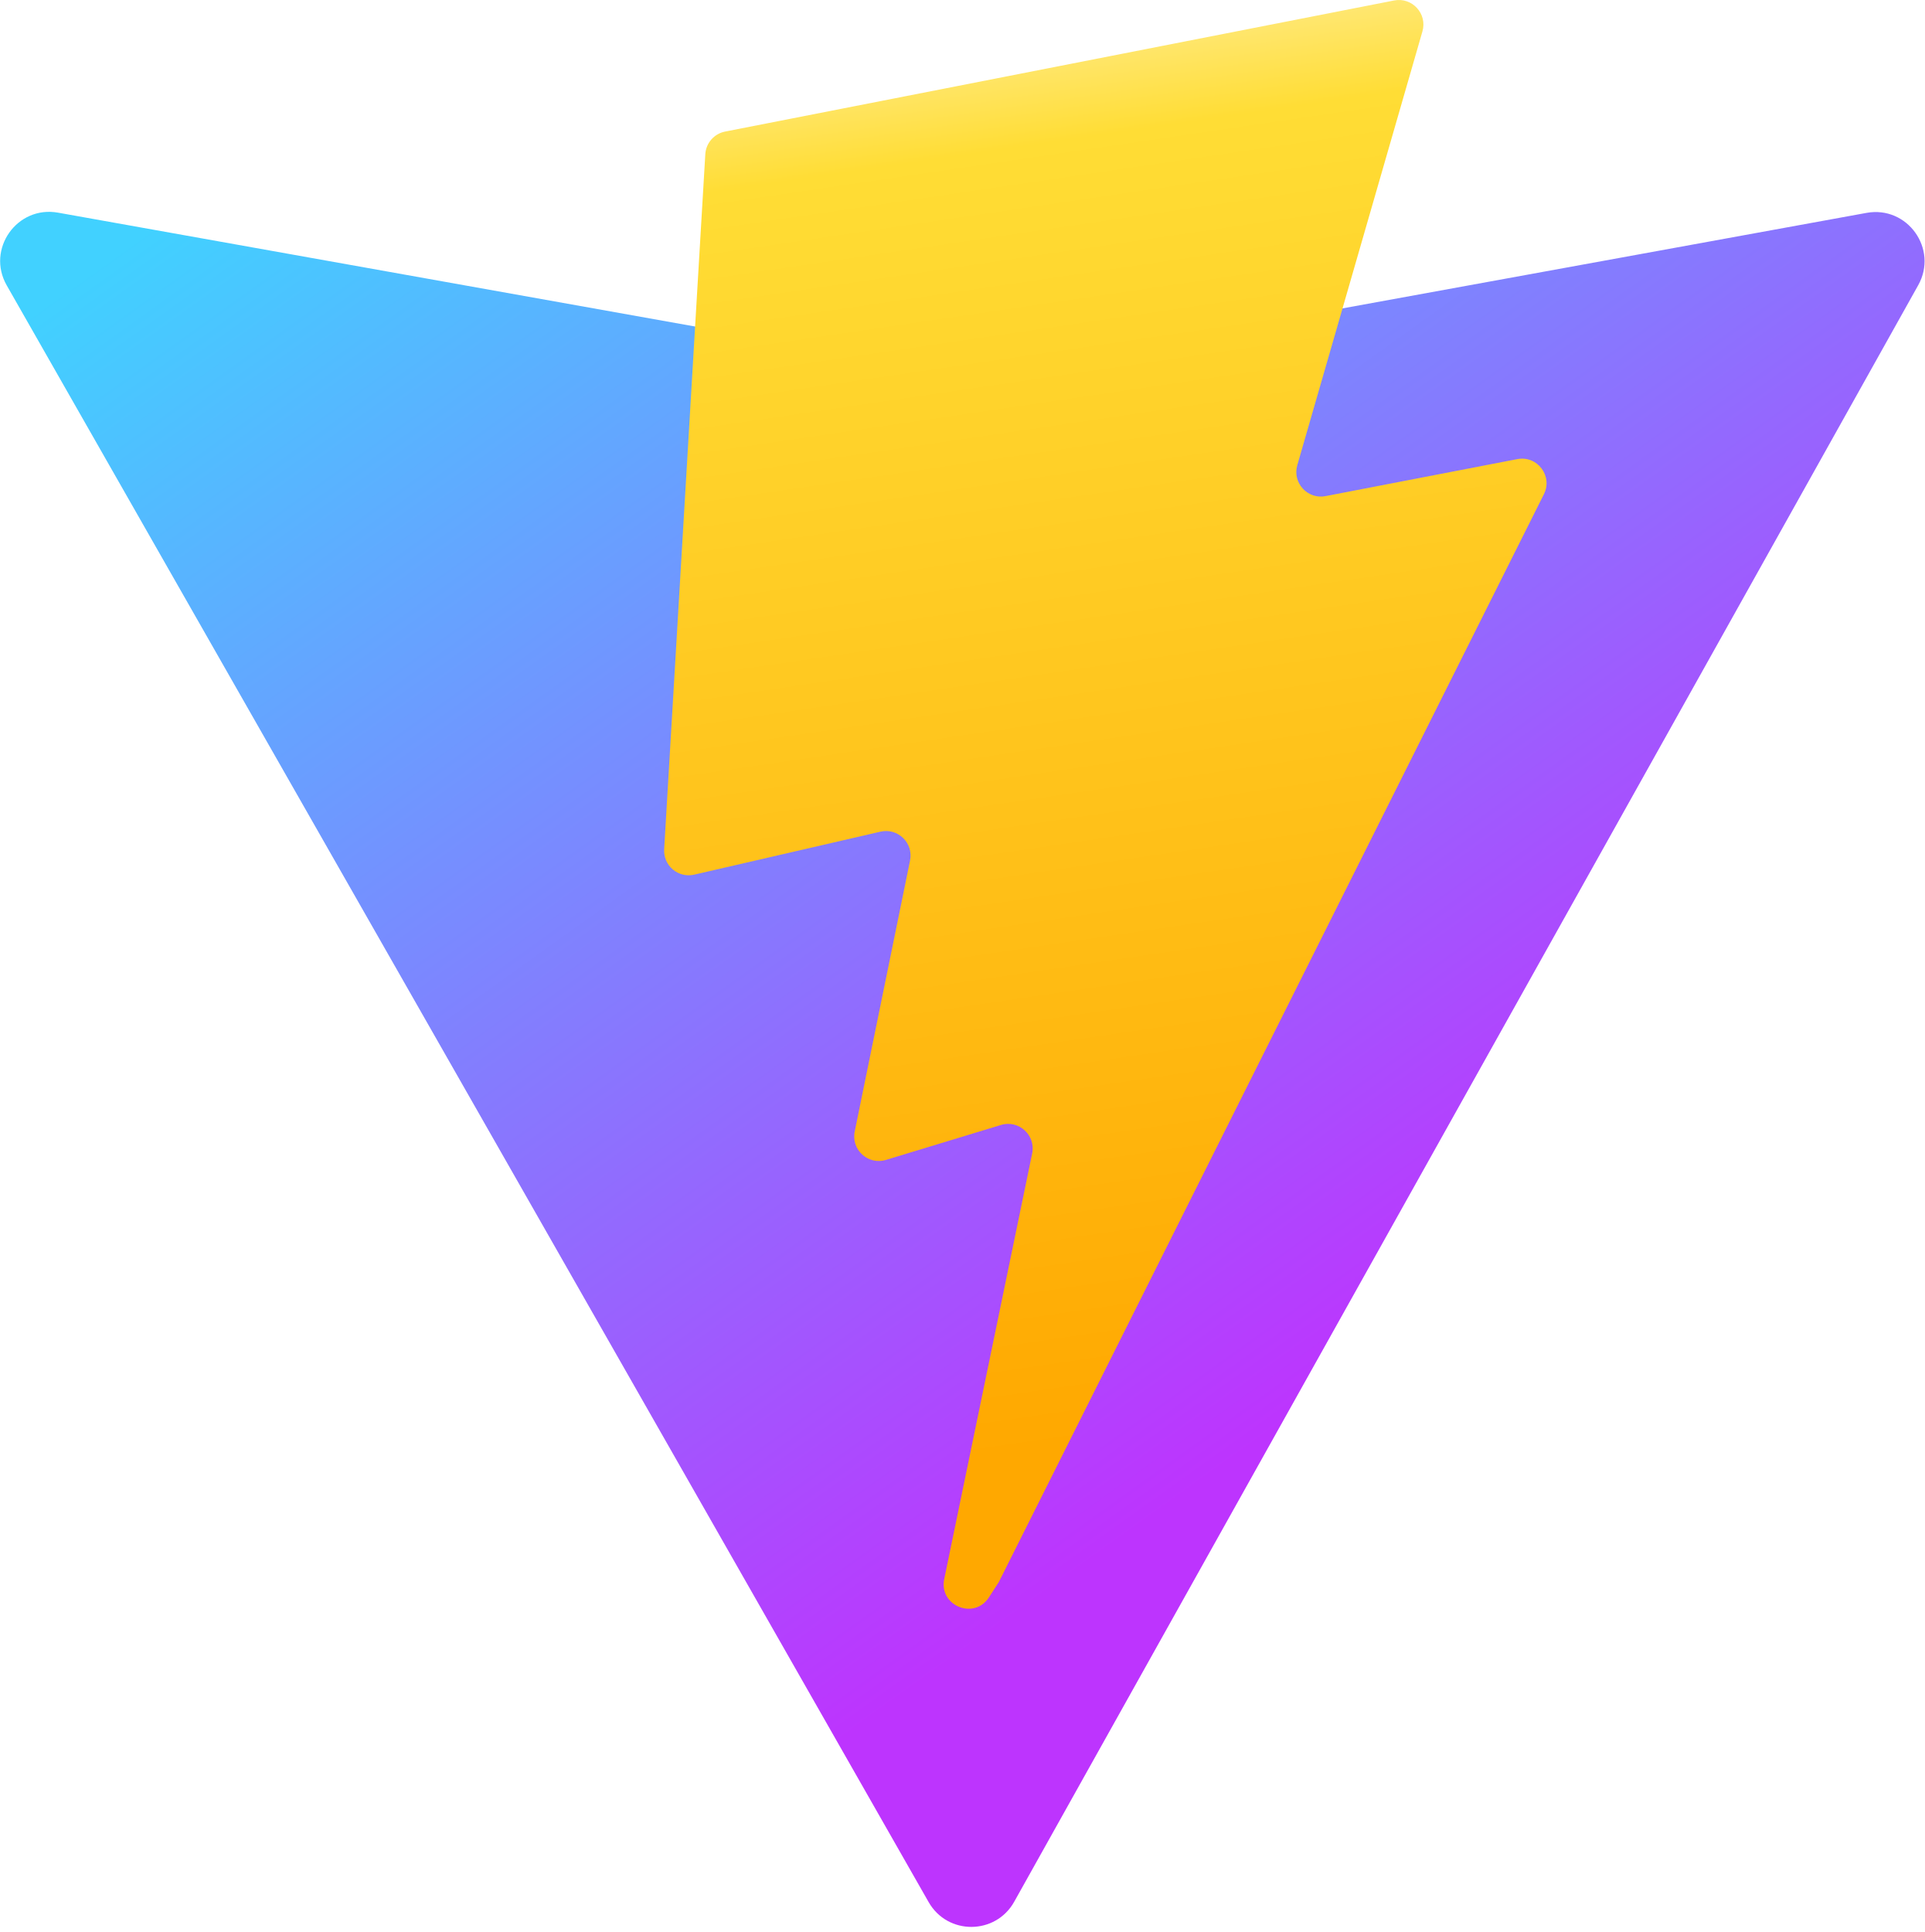
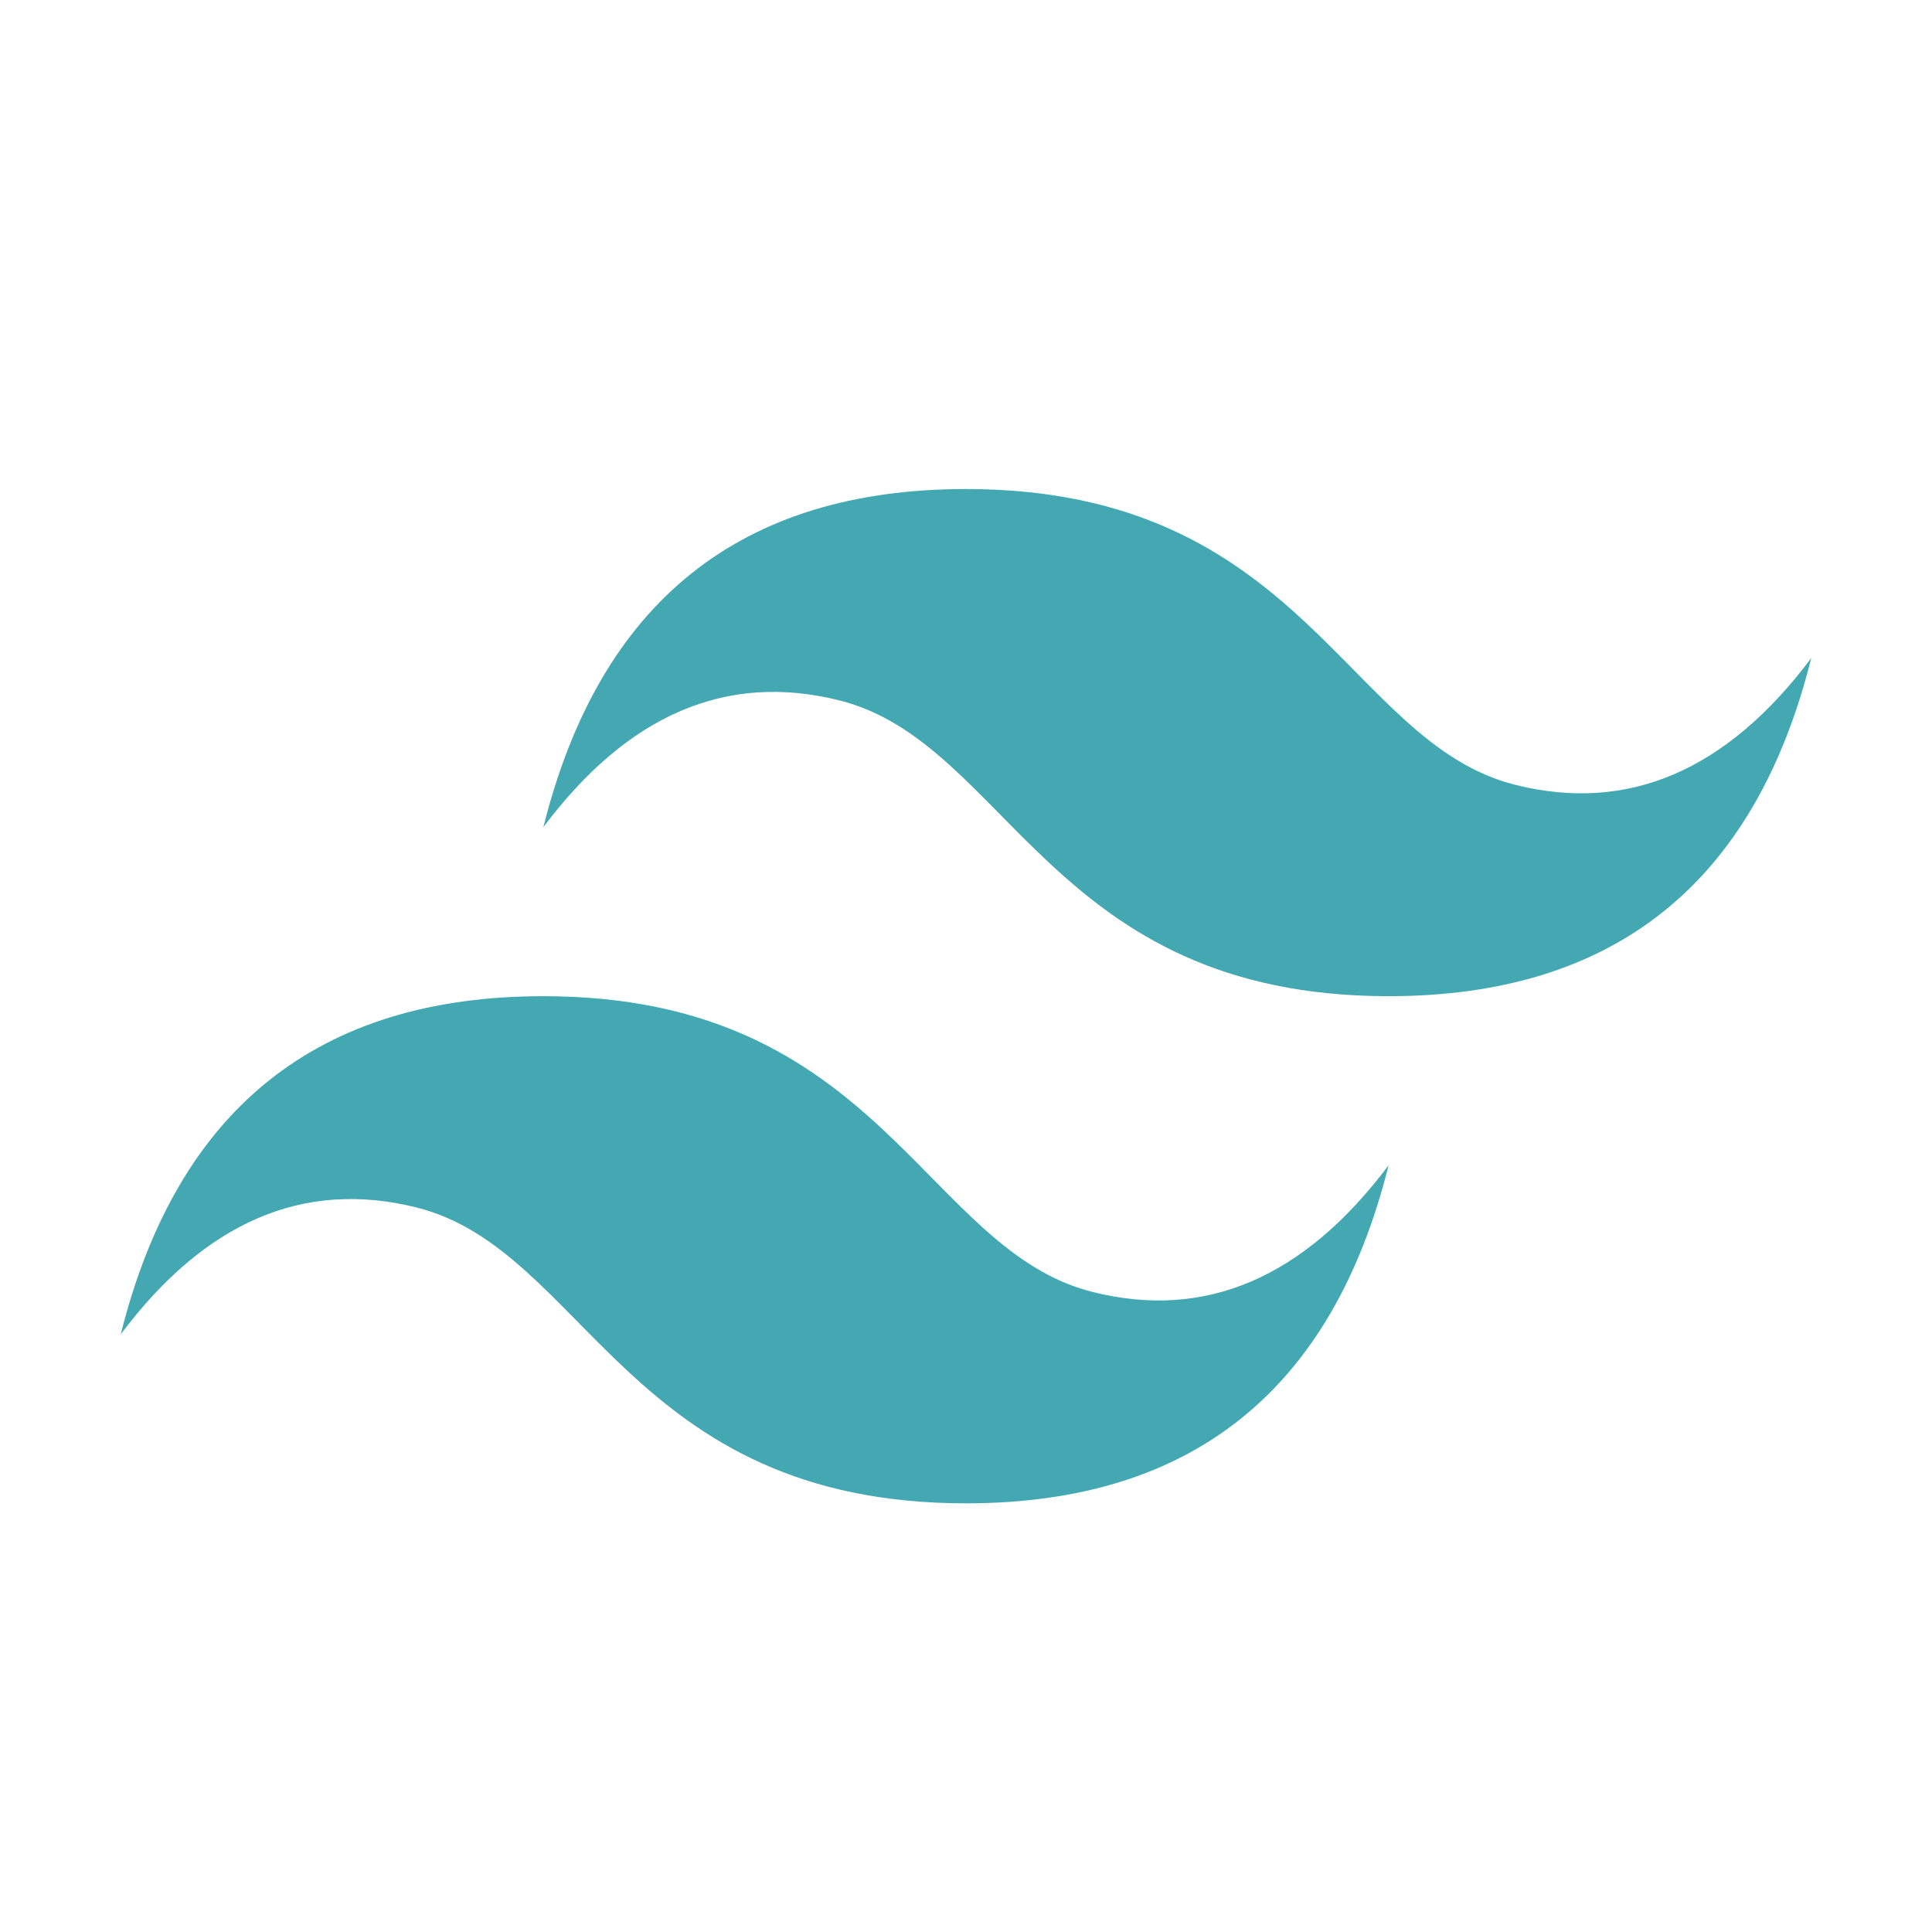
- <svg xmlns="http://www.w3.org/2000/svg" aria-hidden="true" role="img" class="iconify iconify--logos" width="31.88" height="32" preserveAspectRatio="xMidYMid meet" viewBox="0 0 256 257">
-   <defs>
-     <linearGradient id="IconifyId1813088fe1fbc01fb466" x1="-.828%" x2="57.636%" y1="7.652%" y2="78.411%">
-       <stop offset="0%" stop-color="#41D1FF" />
-       <stop offset="100%" stop-color="#BD34FE" />
-     </linearGradient>
-     <linearGradient id="IconifyId1813088fe1fbc01fb467" x1="43.376%" x2="50.316%" y1="2.242%" y2="89.03%">
-       <stop offset="0%" stop-color="#FFEA83" />
-       <stop offset="8.333%" stop-color="#FFDD35" />
-       <stop offset="100%" stop-color="#FFA800" />
-     </linearGradient>
-   </defs>
-   <path fill="url(#IconifyId1813088fe1fbc01fb466)" d="M255.153 37.938L134.897 252.976c-2.483 4.44-8.862 4.466-11.382.048L.875 37.958c-2.746-4.814 1.371-10.646 6.827-9.67l120.385 21.517a6.537 6.537 0 0 0 2.322-.004l117.867-21.483c5.438-.991 9.574 4.796 6.877 9.62Z" />
-   <path fill="url(#IconifyId1813088fe1fbc01fb467)" d="M185.432.063L96.44 17.501a3.268 3.268 0 0 0-2.634 3.014l-5.474 92.456a3.268 3.268 0 0 0 3.997 3.378l24.777-5.718c2.318-.535 4.413 1.507 3.936 3.838l-7.361 36.047c-.495 2.426 1.782 4.5 4.151 3.78l15.304-4.649c2.372-.72 4.652 1.36 4.15 3.788l-11.698 56.621c-.732 3.542 3.979 5.473 5.943 2.437l1.313-2.028l72.516-144.72c1.215-2.423-.88-5.186-3.54-4.672l-25.505 4.922c-2.396.462-4.435-1.77-3.759-4.114l16.646-57.705c.677-2.35-1.37-4.583-3.769-4.113Z" />
+ <svg xmlns="http://www.w3.org/2000/svg" width="800px" height="800px" viewBox="0 0 32 32">
+   <path d="M9,13.7q1.4-5.6,7-5.6c5.6,0,6.3,4.2,9.1,4.9q2.8.7,4.9-2.1-1.4,5.6-7,5.6c-5.6,0-6.3-4.2-9.1-4.9Q11.1,10.9,9,13.7ZM2,22.1q1.4-5.6,7-5.6c5.6,0,6.3,4.2,9.1,4.9q2.8.7,4.9-2.1-1.4,5.6-7,5.6c-5.6,0-6.3-4.2-9.1-4.9Q4.1,19.3,2,22.1Z" style="fill:#44a8b3" />
</svg>
